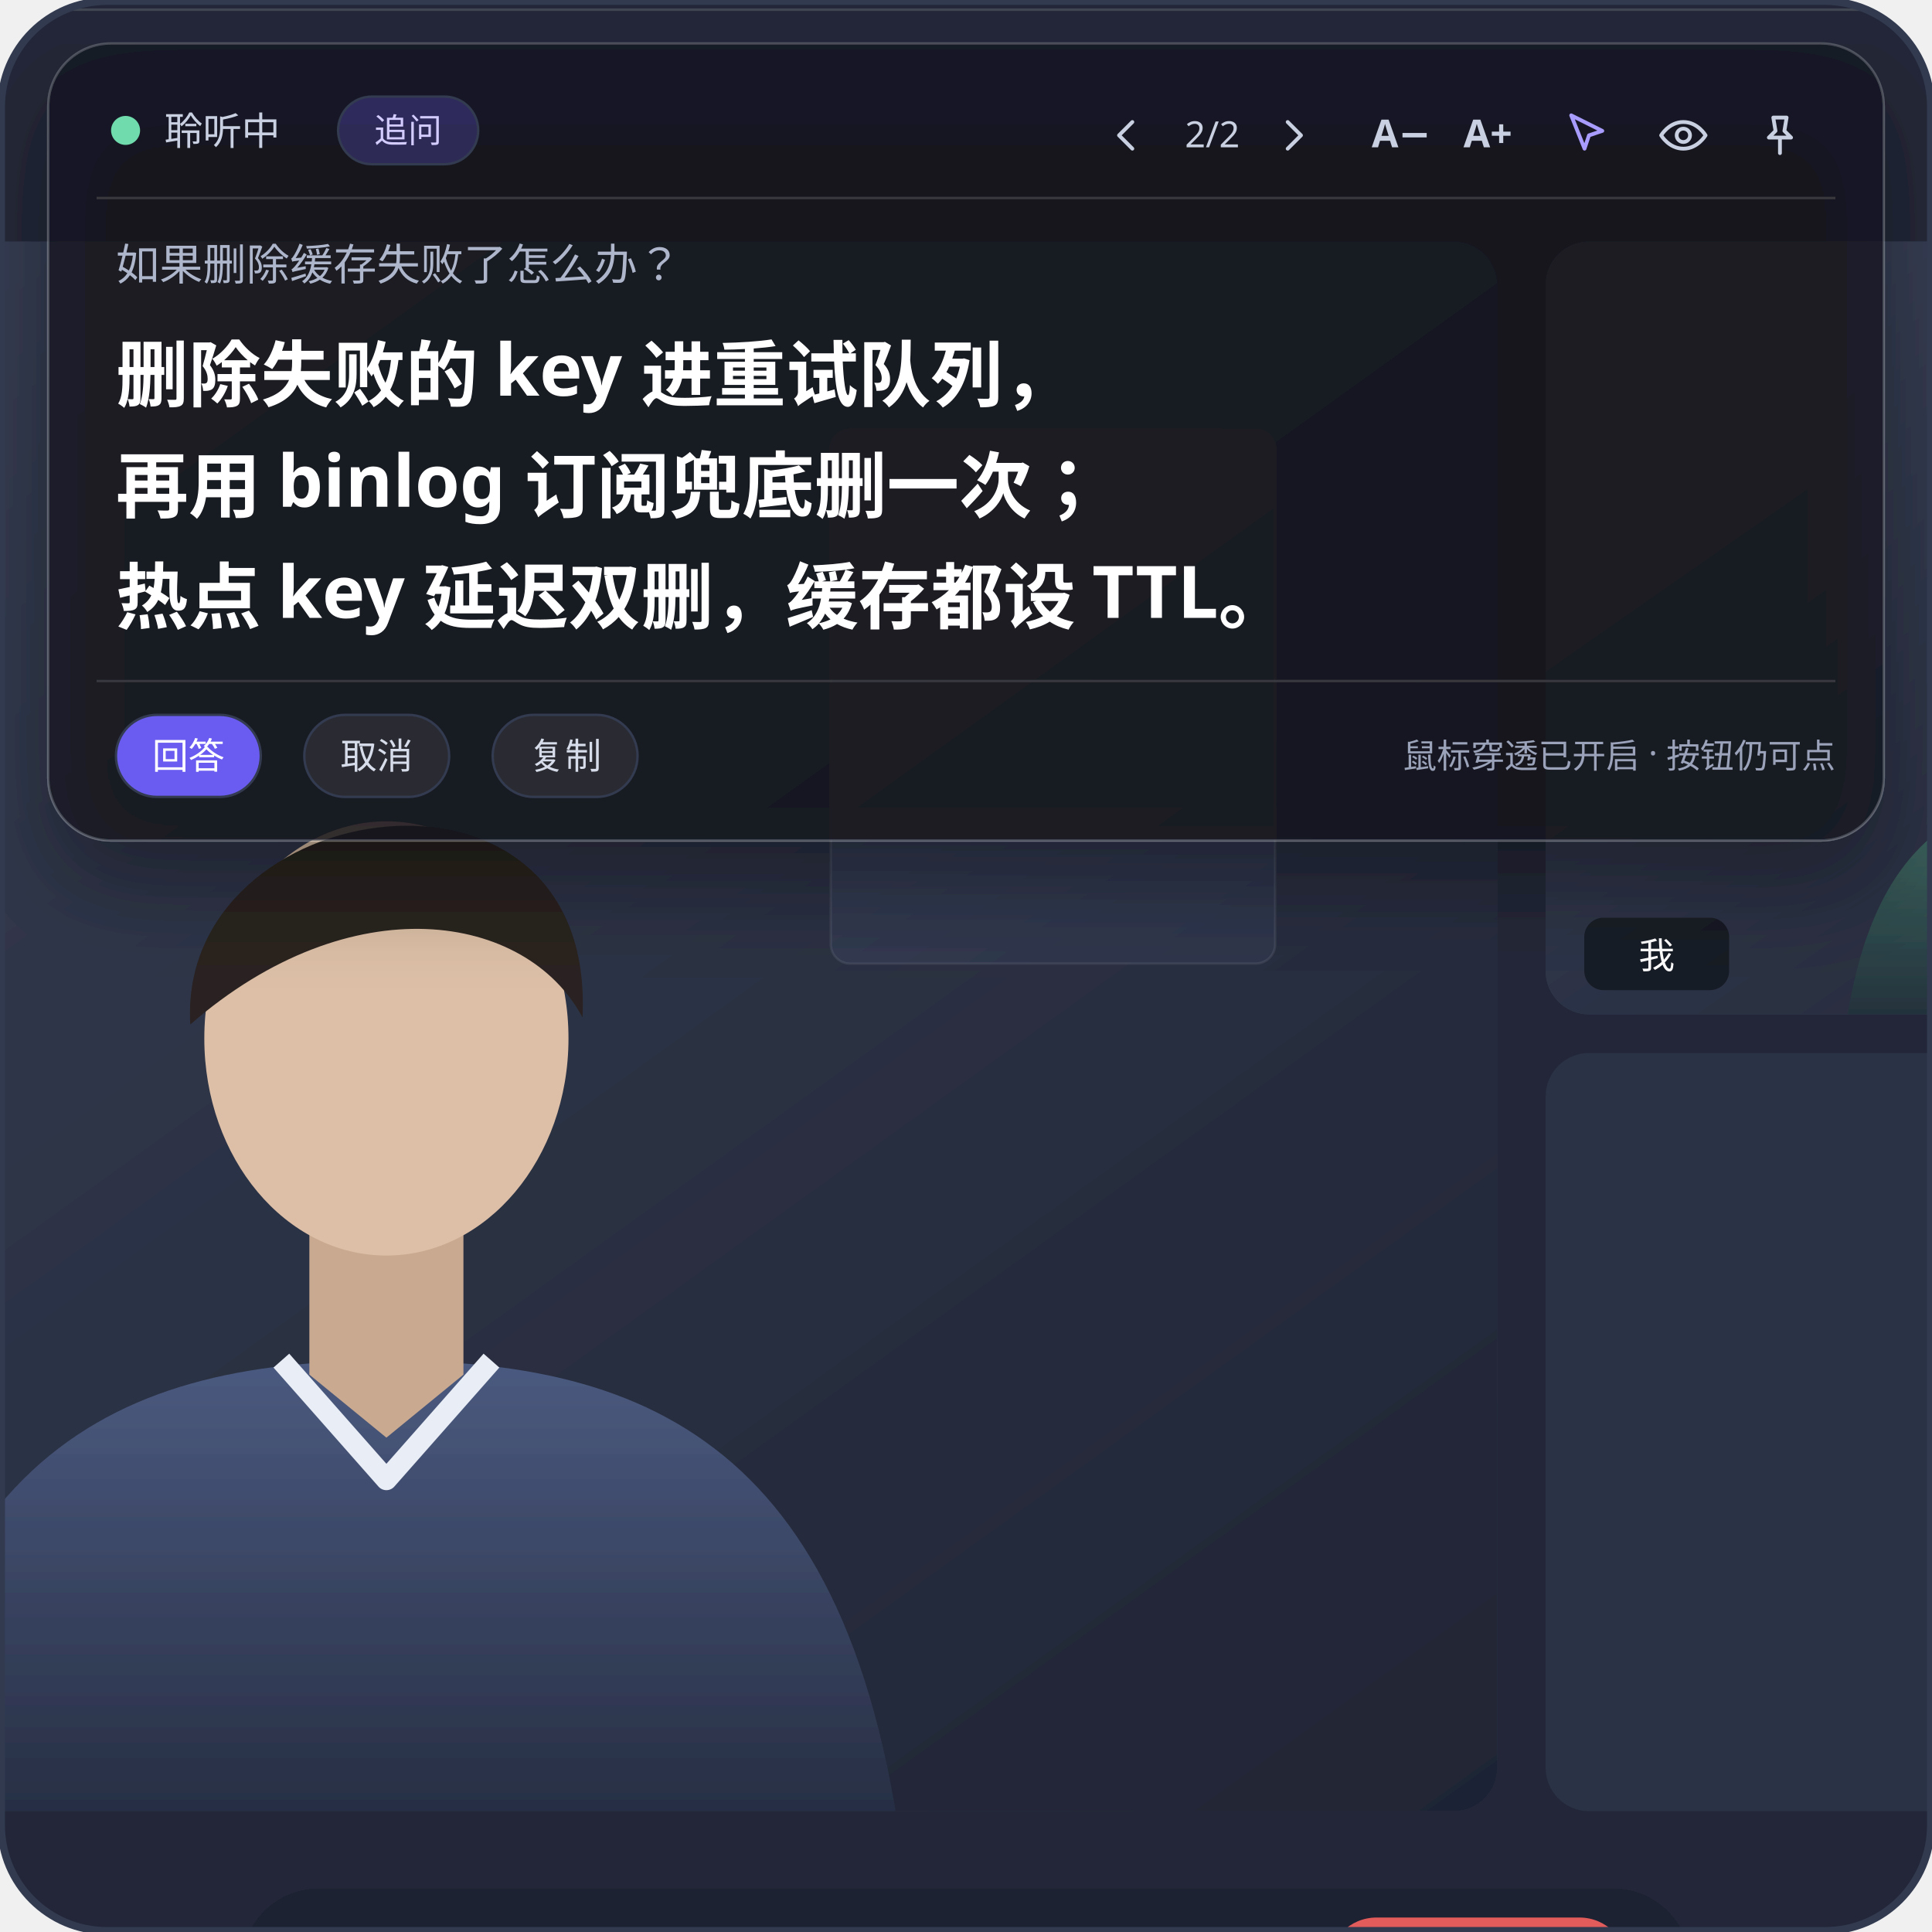
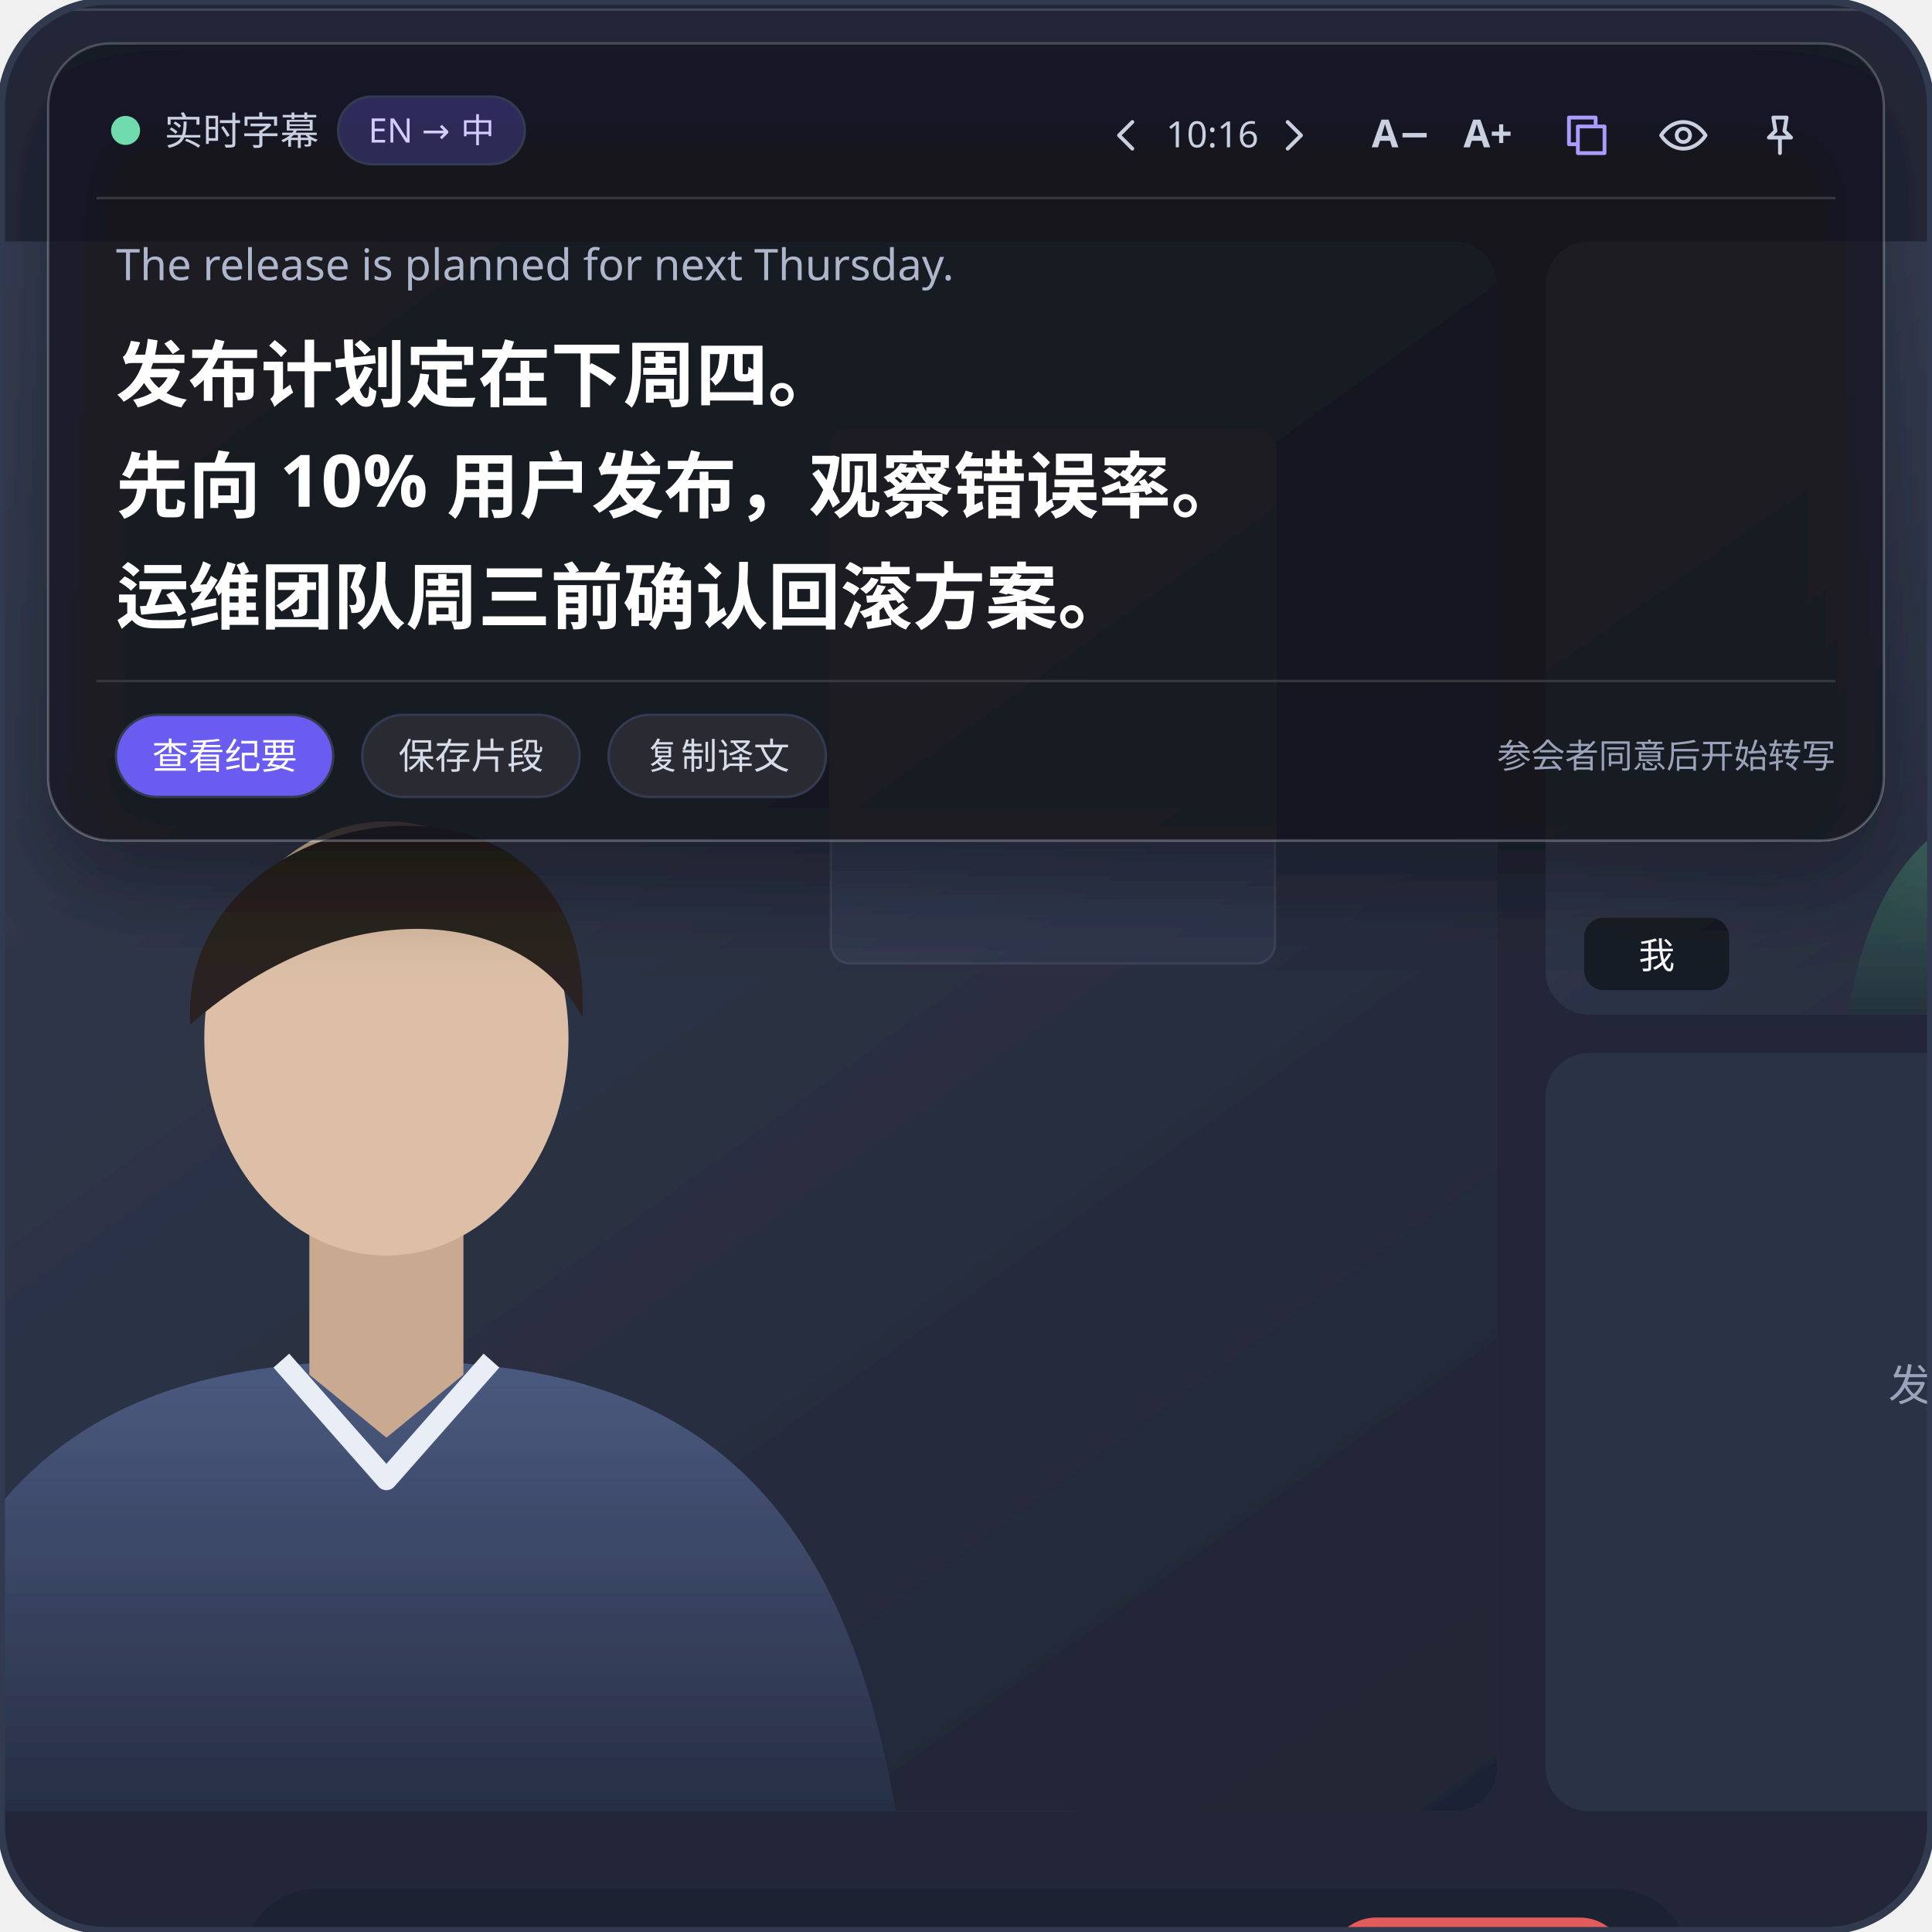
<svg xmlns="http://www.w3.org/2000/svg" width="512" height="512" viewBox="0 0 512 512" fill="none">
  <defs>
    <linearGradient id="accent" x1="0" y1="0" x2="1" y2="1">
      <stop stop-color="#7265ed" />
      <stop offset="1" stop-color="#9769ee" />
    </linearGradient>
    <linearGradient id="canvas" x1="0" y1="0" x2="1" y2="1">
      <stop stop-color="#151926" />
      <stop offset=".7" stop-color="#151926" />
      <stop offset="1" stop-color="#221d3a" />
    </linearGradient>
    <radialGradient id="corner-glow">
      <stop stop-color="#221d3a" stop-opacity=".85" />
      <stop offset="1" stop-color="#221d3a" stop-opacity="0" />
    </radialGradient>
    <linearGradient id="room" x1="0" y1="0" x2="1" y2="1">
      <stop stop-color="#3a4258" />
      <stop offset="1" stop-color="#1f2434" />
    </linearGradient>
    <linearGradient id="metal" x1="0" y1="0" x2="0" y2="1">
      <stop stop-color="#e1e6f1" />
      <stop offset=".12" stop-color="#9aa4b8" />
      <stop offset=".56" stop-color="#737f96" />
      <stop offset=".86" stop-color="#b2bbcc" />
      <stop offset="1" stop-color="#5d6980" />
    </linearGradient>
    <linearGradient id="rim-light" x1="0" y1="0" x2=".7" y2="1">
      <stop stop-color="#fff" stop-opacity=".8" />
      <stop offset=".42" stop-color="#e0e8fb" stop-opacity=".14" />
      <stop offset="1" stop-color="#fff" stop-opacity=".4" />
    </linearGradient>
    <linearGradient id="base" x1="0" y1="0" x2="0" y2="1">
      <stop stop-color="#f0f3fa" />
      <stop offset=".16" stop-color="#c7d0df" />
      <stop offset=".55" stop-color="#a4b0c5" />
      <stop offset="1" stop-color="#67758f" />
    </linearGradient>
    <linearGradient id="notch" x1="0" y1="0" x2="0" y2="1">
      <stop stop-color="#6c7991" />
      <stop offset="1" stop-color="#b8c3d5" />
    </linearGradient>
    <clipPath id="display">
      <rect x="74" y="42" width="1452" height="912" rx="16" />
    </clipPath>
    <filter id="device-shadow" x="-8%" y="-6%" width="116%" height="126%">
      <feDropShadow dx="0" dy="12" stdDeviation="12" flood-color="#0d1426" flood-opacity=".17" />
    </filter>
    <filter id="contact-shadow" x="-10%" y="-100%" width="120%" height="300%">
      <feGaussianBlur stdDeviation="6" />
    </filter>
    <filter id="card-shadow" x="-20%" y="-20%" width="140%" height="160%">
      <feDropShadow dx="0" dy="18" stdDeviation="20" flood-color="#05070d" flood-opacity=".45" />
    </filter>
    <filter id="phone-shadow" x="-20%" y="-10%" width="140%" height="130%">
      <feDropShadow dx="0" dy="12" stdDeviation="10" flood-color="#0d1426" flood-opacity=".18" />
    </filter>
  </defs>
  <g font-family="'HarmonyOS Sans SC','PingFang SC','Microsoft YaHei',sans-serif" text-rendering="geometricPrecision">
    <svg x="0" y="0" width="512" height="512" viewBox="400 40 800 800">
      <clipPath id="c-prompter">
        <rect x="400" y="40" width="800" height="800" rx="43.75" />
      </clipPath>
      <g clip-path="url(#c-prompter)">
        <rect x="400" y="40" width="800" height="800" fill="#151926" />
        <ellipse cx="800" cy="1026" rx="660" ry="6" fill="#101626" opacity=".16" filter="url(#contact-shadow)" />
        <g filter="url(#device-shadow)">
          <rect x="50" y="18" width="1500" height="966" rx="34" fill="url(#metal)" stroke="#7b8498" />
          <rect x="53" y="21" width="1494" height="960" rx="31" fill="none" stroke="url(#rim-light)" />
          <rect x="60" y="28" width="1480" height="946" rx="28" fill="#0c0f16" stroke="none" />
          <circle cx="800" cy="34" r="3.2" fill="#090d15" stroke="#8491aa" stroke-width=".6" />
          <circle cx="799.3" cy="33.3" r=".8" fill="#7186a5" />
          <g clip-path="url(#display)">
            <rect x="74" y="42" width="1452" height="912" rx="16" fill="#232838" stroke="none" />
            <rect x="100" y="140" width="920" height="650" rx="18" fill="#2a3044" stroke="none" />
            <g clip-path="url(#tile-a)">
              <defs>
                <clipPath id="tile-a">
                  <rect x="100" y="140" width="920" height="650" rx="18" />
                </clipPath>
              </defs>
              <rect x="100" y="140" width="920" height="650" rx="0" fill="url(#room)" stroke="none" />
              <rect x="173.6" y="244" width="202.4" height="325" rx="6" fill="#ffffff0d" stroke="none" />
              <rect x="173.6" y="361" width="202.4" height="4" rx="2" fill="#ffffff14" stroke="none" />
              <rect x="173.6" y="465" width="202.4" height="4" rx="2" fill="#ffffff14" stroke="none" />
              <rect x="744" y="218" width="184" height="221" rx="8" fill="#9fb4ff10" stroke="#ffffff14" />
              <defs>
                <linearGradient id="pa" x1="0" y1="0" x2="0" y2="1">
                  <stop stop-color="#4b5a80" />
                  <stop offset="1" stop-color="#1c2131" />
                </linearGradient>
              </defs>
              <path d="M342.5 847C357 644 444 603.4 560 603.4S763 644 777.5 847Z" fill="url(#pa)" />
              <path d="M528.1 528h63.8v81.2l-31.9 26.1-31.9-26.1z" fill="#c9a98f" />
              <path d="M516.5 603.4l43.5 49.3 43.5-49.3" stroke="#e9edf5" stroke-width="8.7" fill="none" stroke-linejoin="round" />
              <ellipse cx="560" cy="470" rx="75.4" ry="89.9" fill="#dcbfa6" />
              <path d="M478.8 464.2C473 368.5 647 342.4 641.2 461.3C618 417.8 545.5 406.2 478.8 464.2Z" fill="#2a2320" />
            </g>
-             <rect x="118" y="738" width="180" height="36" rx="10" fill="rgba(0,0,0,.45)" stroke="none" />
-             <text x="134" y="762" font-size="16" font-weight="500" fill="#fff">面试官 · 订单中台</text>
+             <rect x="118" y="738" width="220" height="36" rx="10" fill="rgba(0,0,0,.45)" stroke="none" />
+             <text x="134" y="762" font-size="16" font-weight="500" fill="#fff">项目团队 · 英语会议</text>
            <rect x="1040" y="140" width="460" height="320" rx="18" fill="#323a52" stroke="none" />
            <g clip-path="url(#tile-b)">
              <defs>
                <clipPath id="tile-b">
                  <rect x="1040" y="140" width="460" height="320" rx="18" />
                </clipPath>
              </defs>
              <rect x="1040" y="140" width="460" height="320" rx="0" fill="url(#room)" stroke="none" />
              <defs>
                <linearGradient id="pb" x1="0" y1="0" x2="0" y2="1">
                  <stop stop-color="#3f6d63" />
                  <stop offset="1" stop-color="#1c2131" />
                </linearGradient>
              </defs>
              <path d="M1162 487.2C1169.2 386.4 1212.4 366.24 1270 366.24S1370.8 386.4 1378 487.2Z" fill="url(#pb)" />
              <path d="M1254.16 328.8h31.68v40.32l-15.84 12.96-15.84-12.96z" fill="#c9a98f" />
              <path d="M1248.4 366.24l21.6 24.48 21.6-24.48" stroke="#e9edf5" stroke-width="4.32" fill="none" stroke-linejoin="round" />
              <ellipse cx="1270" cy="300" rx="37.44" ry="44.64" fill="#dcbfa6" />
              <path d="M1229.68 297.12C1226.8 249.6 1313.2 236.64 1310.32 295.68C1298.8 274.08 1262.8 268.32 1229.68 297.12Z" fill="#3a2a22" />
            </g>
            <rect x="1056" y="420" width="60" height="30" rx="8" fill="rgba(0,0,0,.45)" stroke="none" />
            <text x="1086" y="441" font-size="15" font-weight="500" fill="#fff" text-anchor="middle">我</text>
            <rect x="1040" y="476" width="460" height="314" rx="18" fill="#2a3044" stroke="none" />
-             <text x="1270" y="620" font-size="18" font-weight="400" fill="#9aa3ba" text-anchor="middle">共享屏幕已暂停</text>
+             <text x="1270" y="620" font-size="18" font-weight="400" fill="#9aa3ba" text-anchor="middle">发布计划 · 议程与文档</text>
            <rect x="500" y="822" width="600" height="64" rx="32" fill="#1b2030" stroke="none" />
            <g transform="translate(560 842) scale(1)" fill="none" stroke="#c9d0e2" stroke-width="1.7" stroke-linecap="round" stroke-linejoin="round">
              <path d="M9 6a3 3 0 0 1 6 0v6a3 3 0 0 1-6 0zM5.5 11a6.5 6.5 0 0 0 13 0M12 17.5V21" />
            </g>
            <g transform="translate(640 842) scale(1)" fill="none" stroke="#c9d0e2" stroke-width="1.7" stroke-linecap="round" stroke-linejoin="round">
              <path d="M4 8V5h3M17 5h3v3M20 16v3h-3M7 19H4v-3" />
            </g>
            <g transform="translate(720 842) scale(1)" fill="none" stroke="#c9d0e2" stroke-width="1.7" stroke-linecap="round" stroke-linejoin="round">
              <path d="M3 4h18v12H3zM12 16v4M8 20h8" />
            </g>
            <g transform="translate(800 842) scale(1)" fill="none" stroke="#c9d0e2" stroke-width="1.7" stroke-linecap="round" stroke-linejoin="round">
              <path d="M4 5h16v11H9l-5 4z" />
            </g>
            <g transform="translate(880 842) scale(1)" fill="none" stroke="#c9d0e2" stroke-width="1.7" stroke-linecap="round" stroke-linejoin="round">
              <path d="M4 5h16v14H4zM12 9a2.5 2.5 0 1 0 0 5 2.5 2.5 0 0 0 0-5M8 17c1-1.6 2.3-2.4 4-2.4s3 .8 4 2.4" />
            </g>
            <rect x="950" y="834" width="124" height="40" rx="20" fill="#e25b5b" stroke="none" />
            <text x="1012" y="860" font-size="17" font-weight="600" fill="#fff" text-anchor="middle">离开</text>
            <g filter="url(#card-shadow)">
              <rect x="420" y="58" width="760" height="330" rx="26" fill="#141824cc" stroke="#ffffff33" />
            </g>
            <circle cx="452" cy="94" r="6" fill="#6fdcae" />
-             <text x="468" y="100" font-size="16" font-weight="500" fill="#c9d0e2">聆听中</text>
-             <rect x="540" y="80" width="58" height="28" rx="14" fill="#6a5cf044" stroke="#323a50" />
-             <text x="569" y="99.04" font-size="14" font-weight="500" fill="#d3ccff" text-anchor="middle">追问</text>
+             <text x="468" y="100" font-size="16" font-weight="500" fill="#c9d0e2">实时字幕</text>
+             <rect x="540" y="80" width="77.32" height="28" rx="14" fill="#6a5cf044" stroke="#323a50" />
+             <text x="578.66" y="99.04" font-size="14" font-weight="500" fill="#d3ccff" text-anchor="middle">EN → 中</text>
            <g transform="translate(856 85) scale(0.92)" fill="none" stroke="#c9d0e2" stroke-width="1.7" stroke-linecap="round" stroke-linejoin="round">
              <path d="m14 6-6 6 6 6" />
            </g>
-             <text x="902" y="101" font-size="15" font-weight="500" fill="#c9d0e2" text-anchor="middle">2/2</text>
+             <text x="902" y="101" font-size="15" font-weight="500" fill="#c9d0e2" text-anchor="middle">10:16</text>
            <g transform="translate(924 85) scale(0.92)" fill="none" stroke="#c9d0e2" stroke-width="1.7" stroke-linecap="round" stroke-linejoin="round">
              <path d="m10 6 6 6-6 6" />
            </g>
            <text x="968" y="101" font-size="16" font-weight="600" fill="#c9d0e2">A−</text>
            <text x="1006" y="101" font-size="16" font-weight="600" fill="#c9d0e2">A+</text>
            <g transform="translate(1046 85) scale(0.92)" fill="none" stroke="#a99cff" stroke-width="1.7" stroke-linecap="round" stroke-linejoin="round">
-               <path d="M5 3l14 7-6 2-2 6z" />
+               <path d="M8 8h12v12H8zM16 8V4H4v12h4" />
            </g>
            <g transform="translate(1086 85) scale(0.92)" fill="none" stroke="#c9d0e2" stroke-width="1.7" stroke-linecap="round" stroke-linejoin="round">
              <path d="M2 12s3.5-6 10-6 10 6 10 6-3.5 6-10 6S2 12 2 12zM12 9a3 3 0 1 0 0 6 3 3 0 0 0 0-6" />
            </g>
            <g transform="translate(1126 85) scale(0.92)" fill="none" stroke="#c9d0e2" stroke-width="1.7" stroke-linecap="round" stroke-linejoin="round">
              <path d="M9 4h6l-1 6 3 3H7l3-3zM12 13v7" />
            </g>
            <path d="M440 122L1160 122" stroke="#ffffff22" />
-             <text x="448" y="156" font-size="18" font-weight="500" fill="#aeb6cc">如果删除缓存失败了怎么办？</text>
-             <text x="448" y="206" font-size="30" font-weight="600" fill="#ffffff">删除失败的 key 进重试队列，</text>
-             <text x="448" y="252" font-size="30" font-weight="600" fill="#ffffff">再用 binlog 订阅兜底删一次；</text>
-             <text x="448" y="298" font-size="30" font-weight="600" fill="#ffffff">热点 key 延迟双删，缓存都设 TTL。</text>
+             <text x="448" y="156" font-size="18" font-weight="500" fill="#aeb6cc">The release is planned for next Thursday.</text>
+             <text x="448" y="206" font-size="30" font-weight="600" fill="#ffffff">发布计划定在下周四。</text>
+             <text x="448" y="252" font-size="30" font-weight="600" fill="#ffffff">先向 10% 用户发布，观察错误率。</text>
+             <text x="448" y="298" font-size="30" font-weight="600" fill="#ffffff">运维团队周三前确认回滚方案。</text>
            <path d="M440 322L1160 322" stroke="#ffffff22" />
-             <rect x="448" y="336" width="60" height="34" rx="17" fill="#6a5cf0" stroke="#323a50" />
-             <text x="478" y="358.4" font-size="15" font-weight="500" fill="#fff" text-anchor="middle">回答</text>
-             <rect x="526" y="336" width="60" height="34" rx="17" fill="#ffffff14" stroke="#323a50" />
-             <text x="556" y="358.4" font-size="15" font-weight="500" fill="#d7dcea" text-anchor="middle">取消</text>
-             <rect x="604" y="336" width="60" height="34" rx="17" fill="#ffffff14" stroke="#323a50" />
-             <text x="634" y="358.4" font-size="15" font-weight="500" fill="#d7dcea" text-anchor="middle">复制</text>
-             <text x="1160" y="358" font-size="14" font-weight="400" fill="#9aa3ba" text-anchor="end">鼠标穿透已开启 · 按钮仍可点</text>
+             <rect x="448" y="336" width="90" height="34" rx="17" fill="#6a5cf0" stroke="#323a50" />
+             <text x="493" y="358.4" font-size="15" font-weight="500" fill="#fff" text-anchor="middle">查看纪要</text>
+             <rect x="550" y="336" width="90" height="34" rx="17" fill="#ffffff14" stroke="#323a50" />
+             <text x="595" y="358.4" font-size="15" font-weight="500" fill="#d7dcea" text-anchor="middle">保存片段</text>
+             <rect x="652" y="336" width="90" height="34" rx="17" fill="#ffffff14" stroke="#323a50" />
+             <text x="697" y="358.4" font-size="15" font-weight="500" fill="#d7dcea" text-anchor="middle">复制译文</text>
+             <text x="1160" y="358" font-size="14" font-weight="400" fill="#9aa3ba" text-anchor="end">参会者同意后开始转写</text>
          </g>
          <path d="M88 44H1511" stroke="#fff" stroke-opacity=".14" />
-           <text x="800" y="972" font-size="9" font-weight="500" fill="#98a3ba" text-anchor="middle">I N T E R V I E W H A C K E R</text>
+           <text x="800" y="972" font-size="9" font-weight="500" fill="#98a3ba" text-anchor="middle">N E X T T H O U G H T</text>
          <path d="M18 988H1582L1546 1018Q1540 1026 1518 1026H82Q60 1026 54 1018Z" fill="url(#base)" stroke="#9ca6bb" stroke-width=".8" />
          <path d="M18 989H1582" stroke="#f4f6fd" stroke-opacity=".8" />
          <path d="M652 988H948L934 999Q932 1001 926 1001H674Q668 1001 666 999Z" fill="url(#notch)" />
          <path d="M64 1017H1536" stroke="#f0f3fc" stroke-opacity=".34" />
          <path d="M82 1025H1518" stroke="#3a4356" stroke-opacity=".74" />
        </g>
      </g>
      <rect x="400.5" y="40.5" width="799" height="799" rx="43.75" fill="none" stroke="#323a50" stroke-width="3.125" />
    </svg>
  </g>
</svg>
